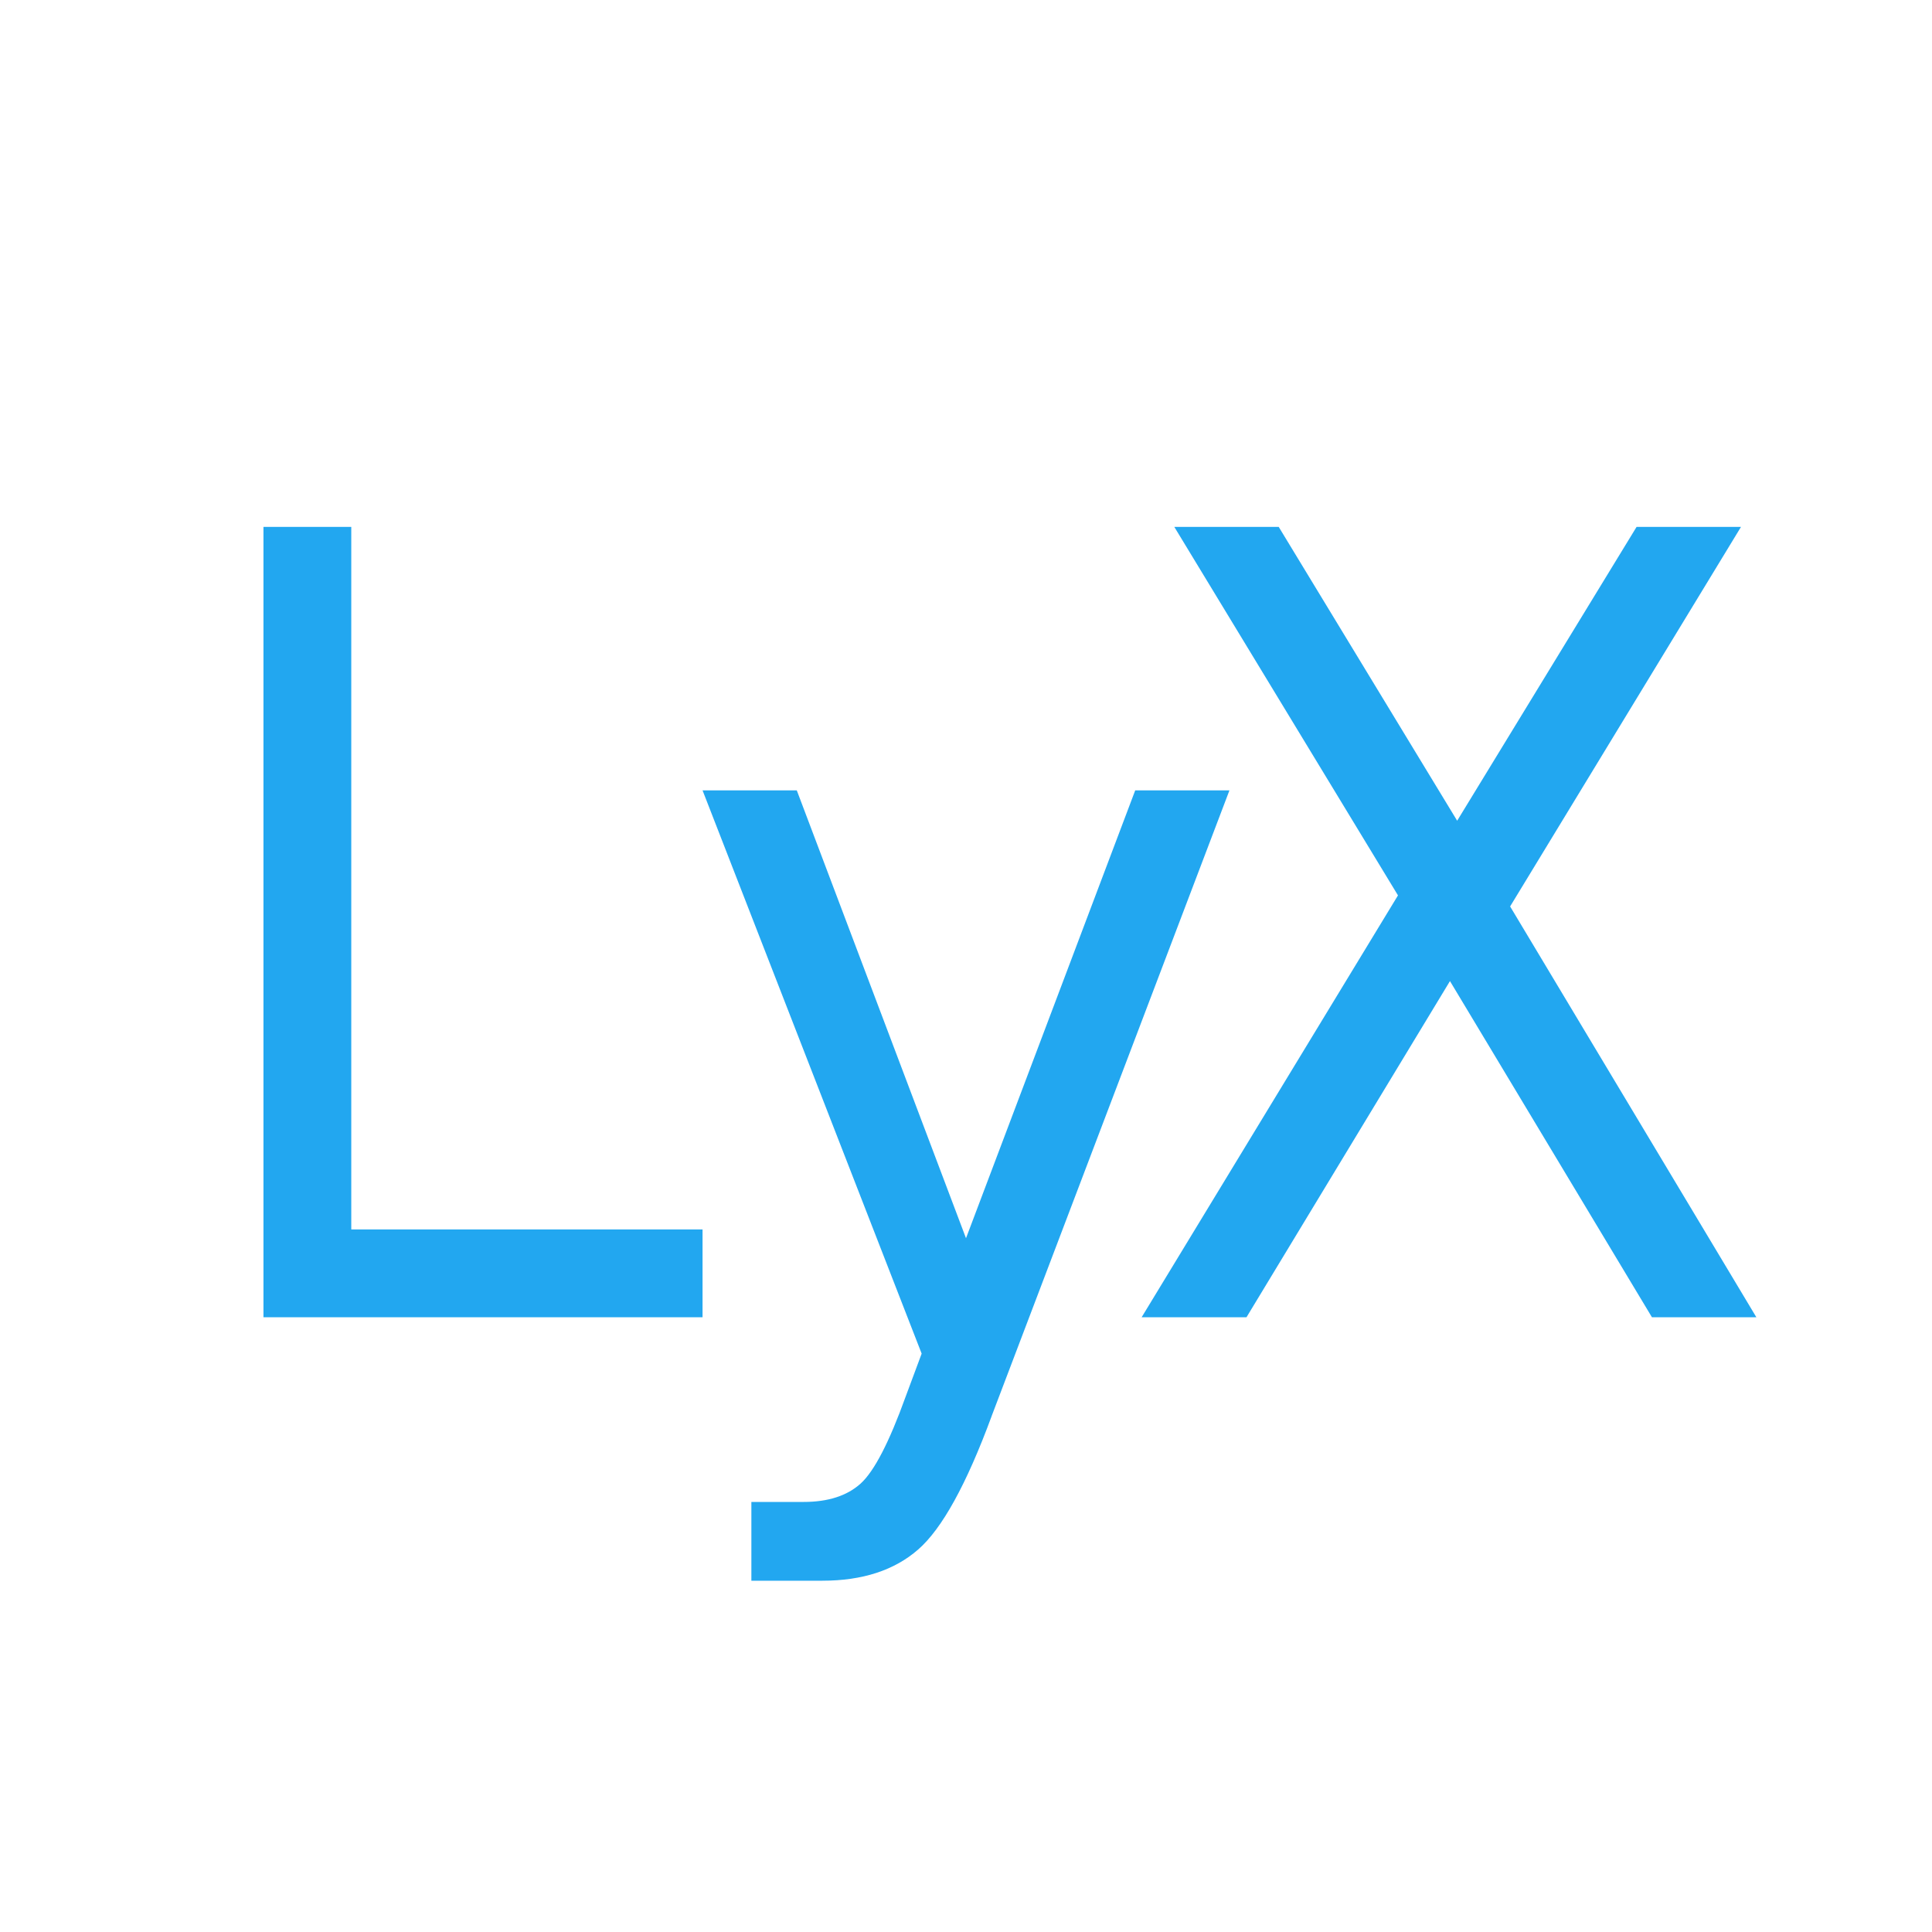
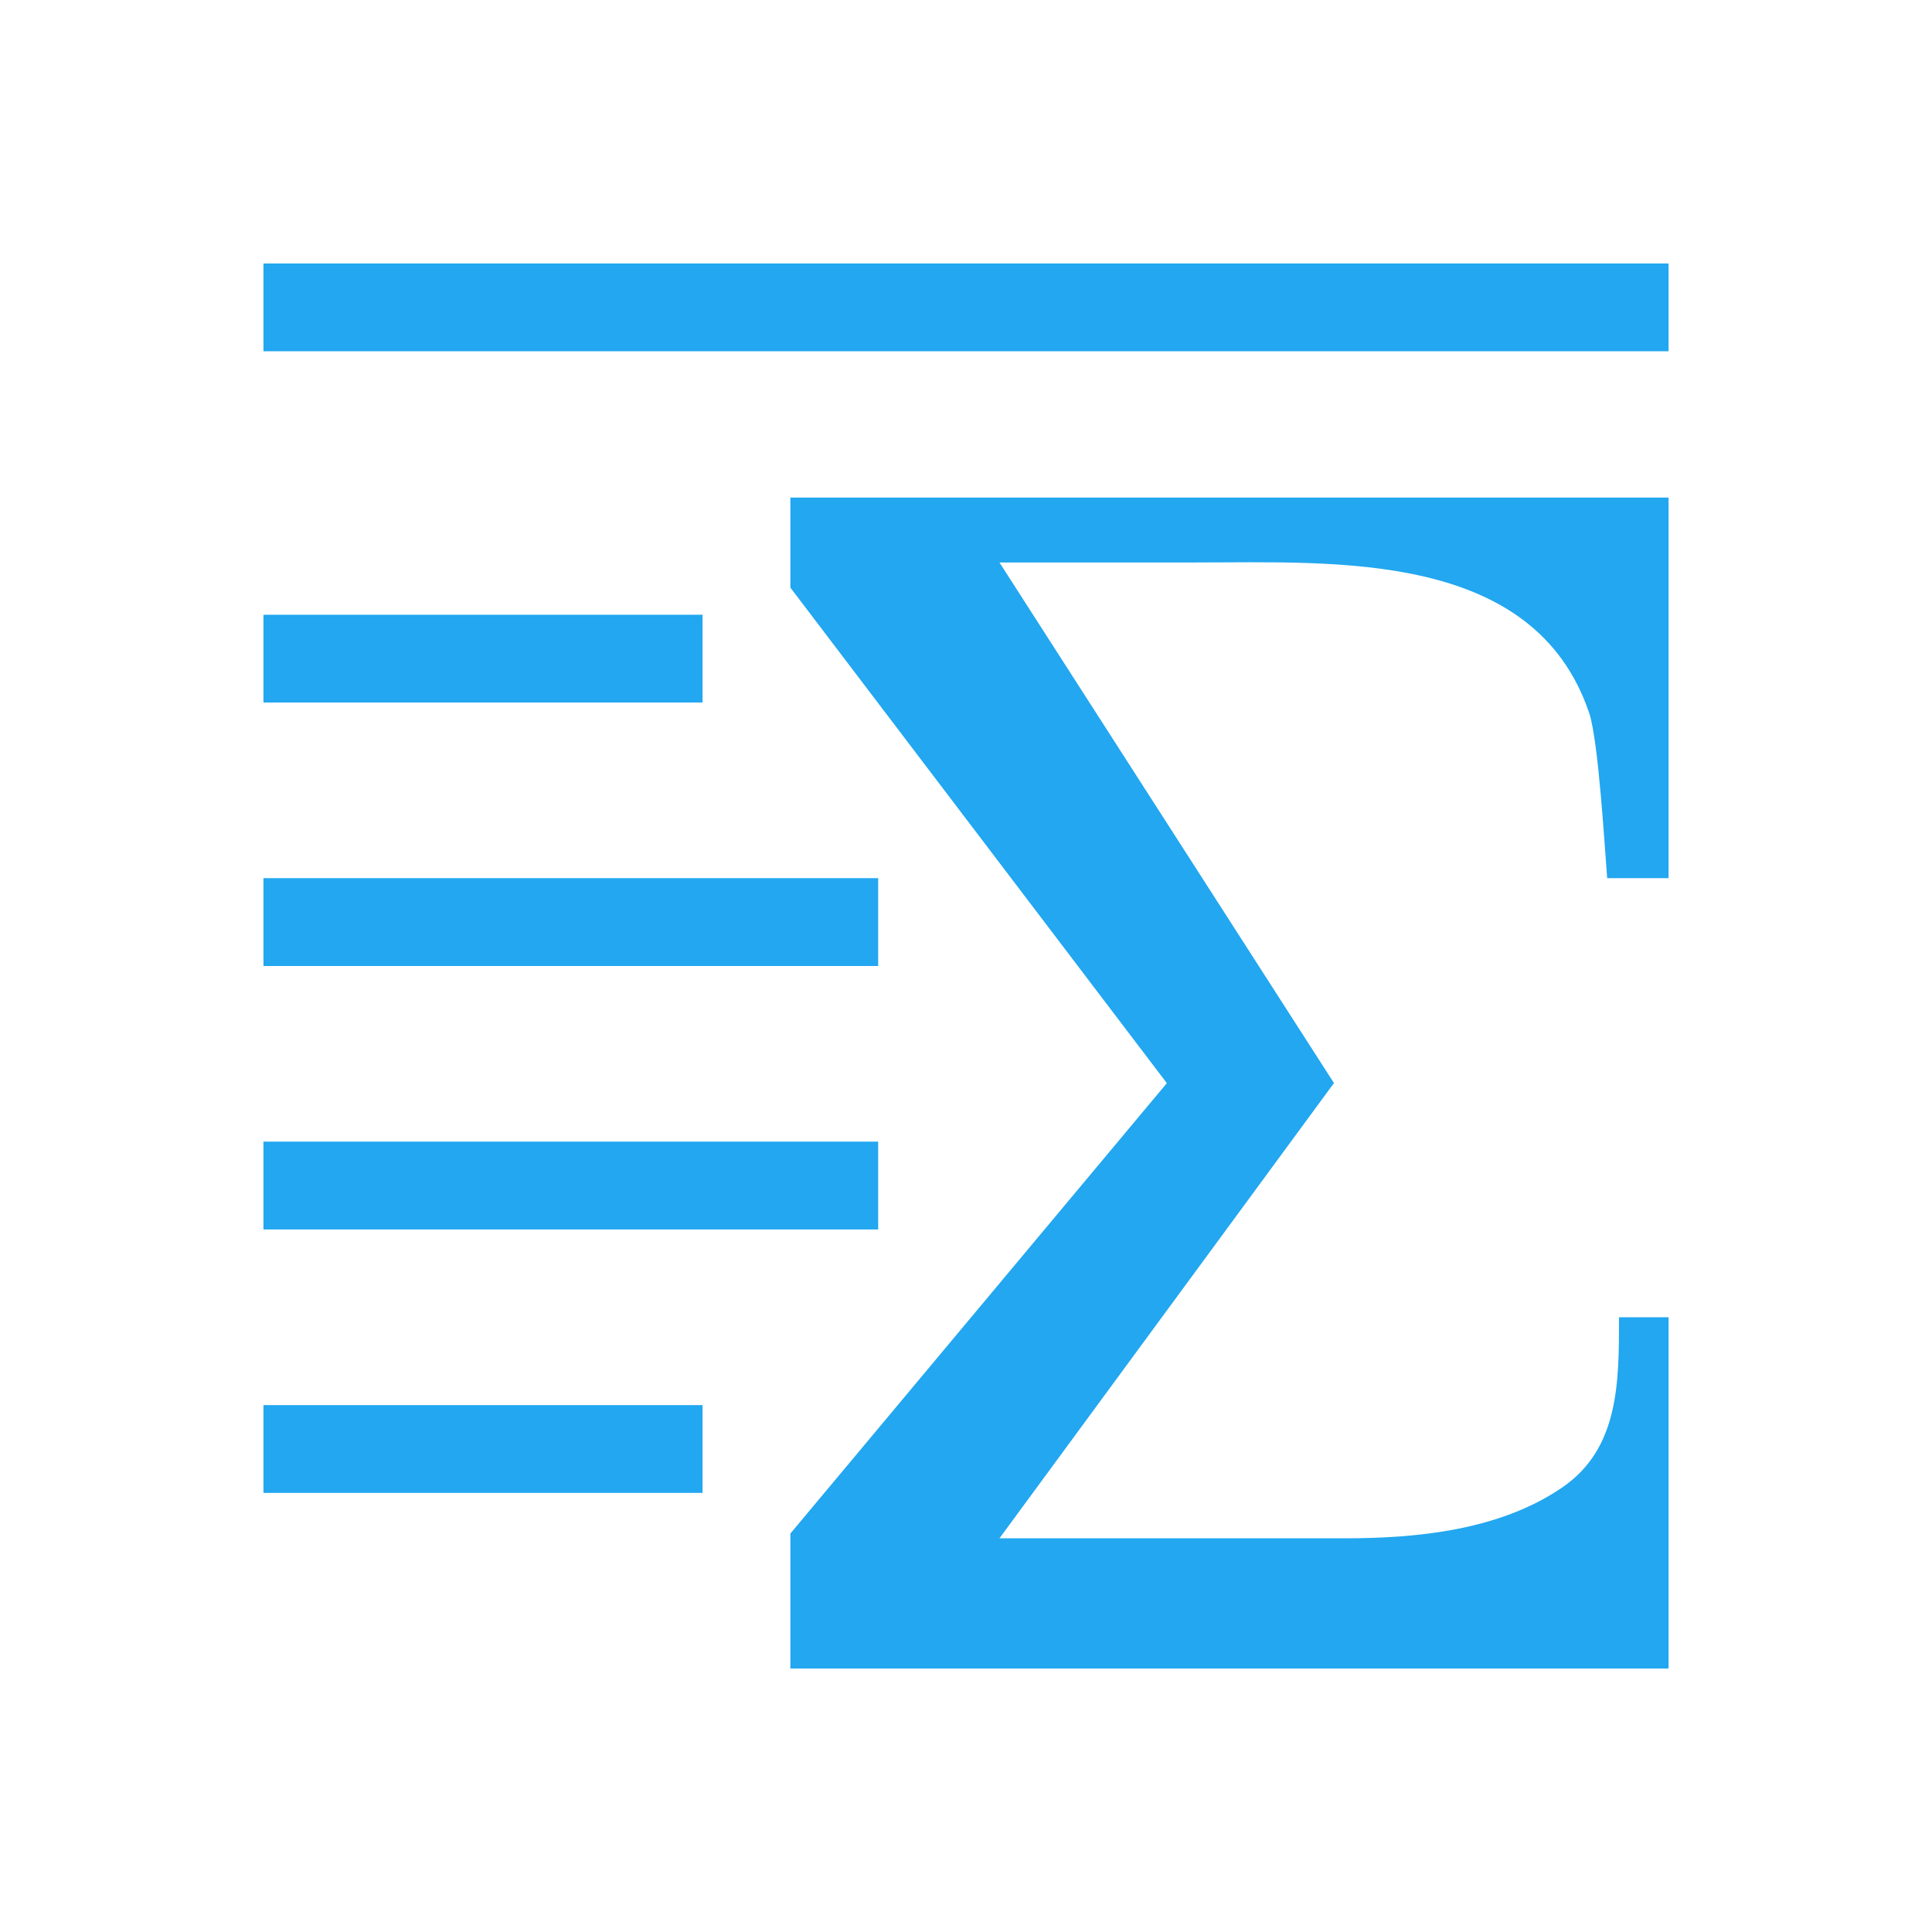
- <svg xmlns="http://www.w3.org/2000/svg" width="22" height="22" id="svg3869" version="1.1">
+ <svg xmlns="http://www.w3.org/2000/svg" xmlns:xlink="http://www.w3.org/1999/xlink" width="22" height="22" id="svg3869" version="1.1">
  <defs id="defs3871">
    <style id="current-color-scheme" type="text/css">
      .ColorScheme-Text {
        color:#4d4d4d;
      }
      .ColorScheme-Background {
        color:#eff0f1;
      }
      .ColorScheme-Highlight {
        color:#3daee9;
      }
      .ColorScheme-ViewText {
        color:#31363b;
      }
      .ColorScheme-ViewBackground {
        color:#fcfcfc;
      }
      .ColorScheme-ViewHover {
        color:#93cee9;
      }
      .ColorScheme-ViewFocus{
        color:#3daee9;
      }
      .ColorScheme-ButtonText {
        color:#31363b;
      }
      .ColorScheme-ButtonBackground {
        color:#eff0f1;
      }
      .ColorScheme-ButtonHover {
        color:#93cee9;
      }
      .ColorScheme-ButtonFocus{
        color:#3daee9;
      }
      </style>
+     <linearGradient id="linearGradient4300-8">
+       <stop id="stop4302-5" offset="0" style="stop-color:#f27935;stop-opacity:1" />
+       <stop id="stop4304-7" offset="1" style="stop-color:#f2784b;stop-opacity:1" />
+     </linearGradient>
+     <linearGradient xlink:href="#linearGradient4351" id="linearGradient4357" x1="47" y1="61" x2="47" y2="47" gradientUnits="userSpaceOnUse" />
+     <linearGradient id="linearGradient4410">
+       <stop style="stop-color:#383e51;stop-opacity:1" offset="0" id="stop4412" />
+       <stop style="stop-color:#655c6f;stop-opacity:0" offset="1" id="stop4414" />
+     </linearGradient>
+     <linearGradient gradientTransform="matrix(1,0,0,-1,-14,78)" xlink:href="#linearGradient4410" id="linearGradient4427" x1="54" y1="31" x2="40" y2="17" gradientUnits="userSpaceOnUse" />
+     <linearGradient xlink:href="#linearGradient4300-8" id="linearGradient4306" x1="32" y1="61" x2="32" y2="3" gradientUnits="userSpaceOnUse" />
+     <linearGradient id="linearGradient4351">
+       <stop style="stop-color:#f7ab89;stop-opacity:1" offset="0" id="stop4353" />
+       <stop style="stop-color:#f9bda3;stop-opacity:1" offset="1" id="stop4355" />
+     </linearGradient>
+     <linearGradient y2="17" x2="40" y1="31" x1="54" gradientTransform="matrix(1,0,0,-1,503.9326,656.6975)" gradientUnits="userSpaceOnUse" id="linearGradient3444" xlink:href="#linearGradient4410" />
+     <linearGradient gradientTransform="translate(517.9326,578.6975)" y2="47" x2="47" y1="61" x1="47" gradientUnits="userSpaceOnUse" id="linearGradient3447" xlink:href="#linearGradient4351" />
+     <linearGradient gradientTransform="translate(517.9326,578.6975)" y2="3" x2="32" y1="61" x1="32" gradientUnits="userSpaceOnUse" id="linearGradient3452" xlink:href="#linearGradient4300-8" />
  </defs>
  <g id="layer1" transform="translate(-326,-534.3622)">
    <rect style="fill:#8e44ad;fill-opacity:1;stroke:none" id="rect4035" width="0" height="14.668" x="273.382" y="518.479" />
    <rect style="fill:#8e44ad;fill-opacity:1;stroke:none" id="rect4035-8" width="0" height="14.668" x="280.342" y="541.049" />
    <rect style="fill:#8e44ad;fill-opacity:1;stroke:none" id="rect4035-0" width="0" height="14.668" x="282.156" y="539.989" />
    <g transform="matrix(1.333333,0,0,1.333333,326.3333,-847.1207)" id="layer1-2" style="fill:#8e44ad;fill-opacity:1" />
-     <g id="layer1-23" transform="translate(0,1)">
-       <rect y="518.479" x="273.382" height="14.668" width="0" id="rect4035-3" style="fill:#22a7f0;fill-opacity:1;stroke:none" />
-       <rect y="541.049" x="280.342" height="14.668" width="0" id="rect4035-8-9" style="fill:#22a7f0;fill-opacity:1;stroke:none" />
-       <rect y="539.989" x="282.156" height="14.668" width="0" id="rect4035-0-4" style="fill:#22a7f0;fill-opacity:1;stroke:none" />
-       <path id="path4183" style="font-style:normal;font-weight:normal;font-size:medium;line-height:125%;font-family:sans-serif;letter-spacing:0px;word-spacing:0px;fill:#22a7f0;fill-opacity:1;stroke:none;stroke-width:1px;stroke-linecap:butt;stroke-linejoin:miter;stroke-opacity:1" d="m 329,539.362 1,0 0,8 4,0 0,1 -5,0 z" />
-       <path id="path4185" style="font-style:normal;font-weight:normal;font-size:medium;line-height:125%;font-family:sans-serif;letter-spacing:0px;word-spacing:0px;fill:#22a7f0;fill-opacity:1;stroke:none;stroke-width:1px;stroke-linecap:butt;stroke-linejoin:miter;stroke-opacity:1" d="m 337.292,549.488 q -0.429,1.164 -0.837,1.519 -0.407,0.355 -1.09,0.355 l -0.809,0 0,-0.897 0.595,0 q 0.418,0 0.65,-0.21 0.231,-0.21 0.512,-0.99 l 0.182,-0.489 L 334,542.362 l 1.073,0 1.927,5.1 1.927,-5.1 1.073,0 -2.708,7.125 z" />
-       <path id="path4187" style="font-style:normal;font-weight:normal;font-size:medium;line-height:125%;font-family:sans-serif;letter-spacing:0px;word-spacing:0px;fill:#22a7f0;fill-opacity:1;stroke:none;stroke-width:1px;stroke-linecap:butt;stroke-linejoin:miter;stroke-opacity:1" d="m 339.372,539.362 1.189,0 2.032,3.346 2.043,-3.346 1.189,0 -2.629,4.322 2.804,4.678 -1.189,0 -2.3,-3.828 -2.317,3.828 -1.194,0 2.919,-4.804 -2.547,-4.196 z" />
+     <g id="layer1-27" style="fill:#22a7f0;fill-opacity:1">
+       <path id="rect4274" transform="translate(326,534.3622)" d="M 3,3 3,4 19,4 19,3 3,3 Z M 9,5.666 9,6.691 13.287,12.334 9,17.463 9,19 l 10,0 0,-4 -0.564,0 c 0,0.74 0.002,1.496 -0.648,1.939 -0.713,0.487 -1.651,0.578 -2.477,0.578 l -3.93,0 3.809,-5.184 -3.809,-5.928 2.238,0 c 1.588,0 3.848,-0.143 4.477,1.713 C 18.203,8.436 18.274,9.667 18.301,10 L 19,10 l 0,-4.334 -10,0 z M 3,7 3,8 8,8 8,7 3,7 Z m 0,3 0,1 7,0 0,-1 -7,0 z m 0,3 0,1 7,0 0,-1 -7,0 z m 0,3 0,1 5,0 0,-1 -5,0 z" style="opacity:1;fill:#22a7f0;fill-opacity:1;stroke:none" />
    </g>
  </g>
</svg>
